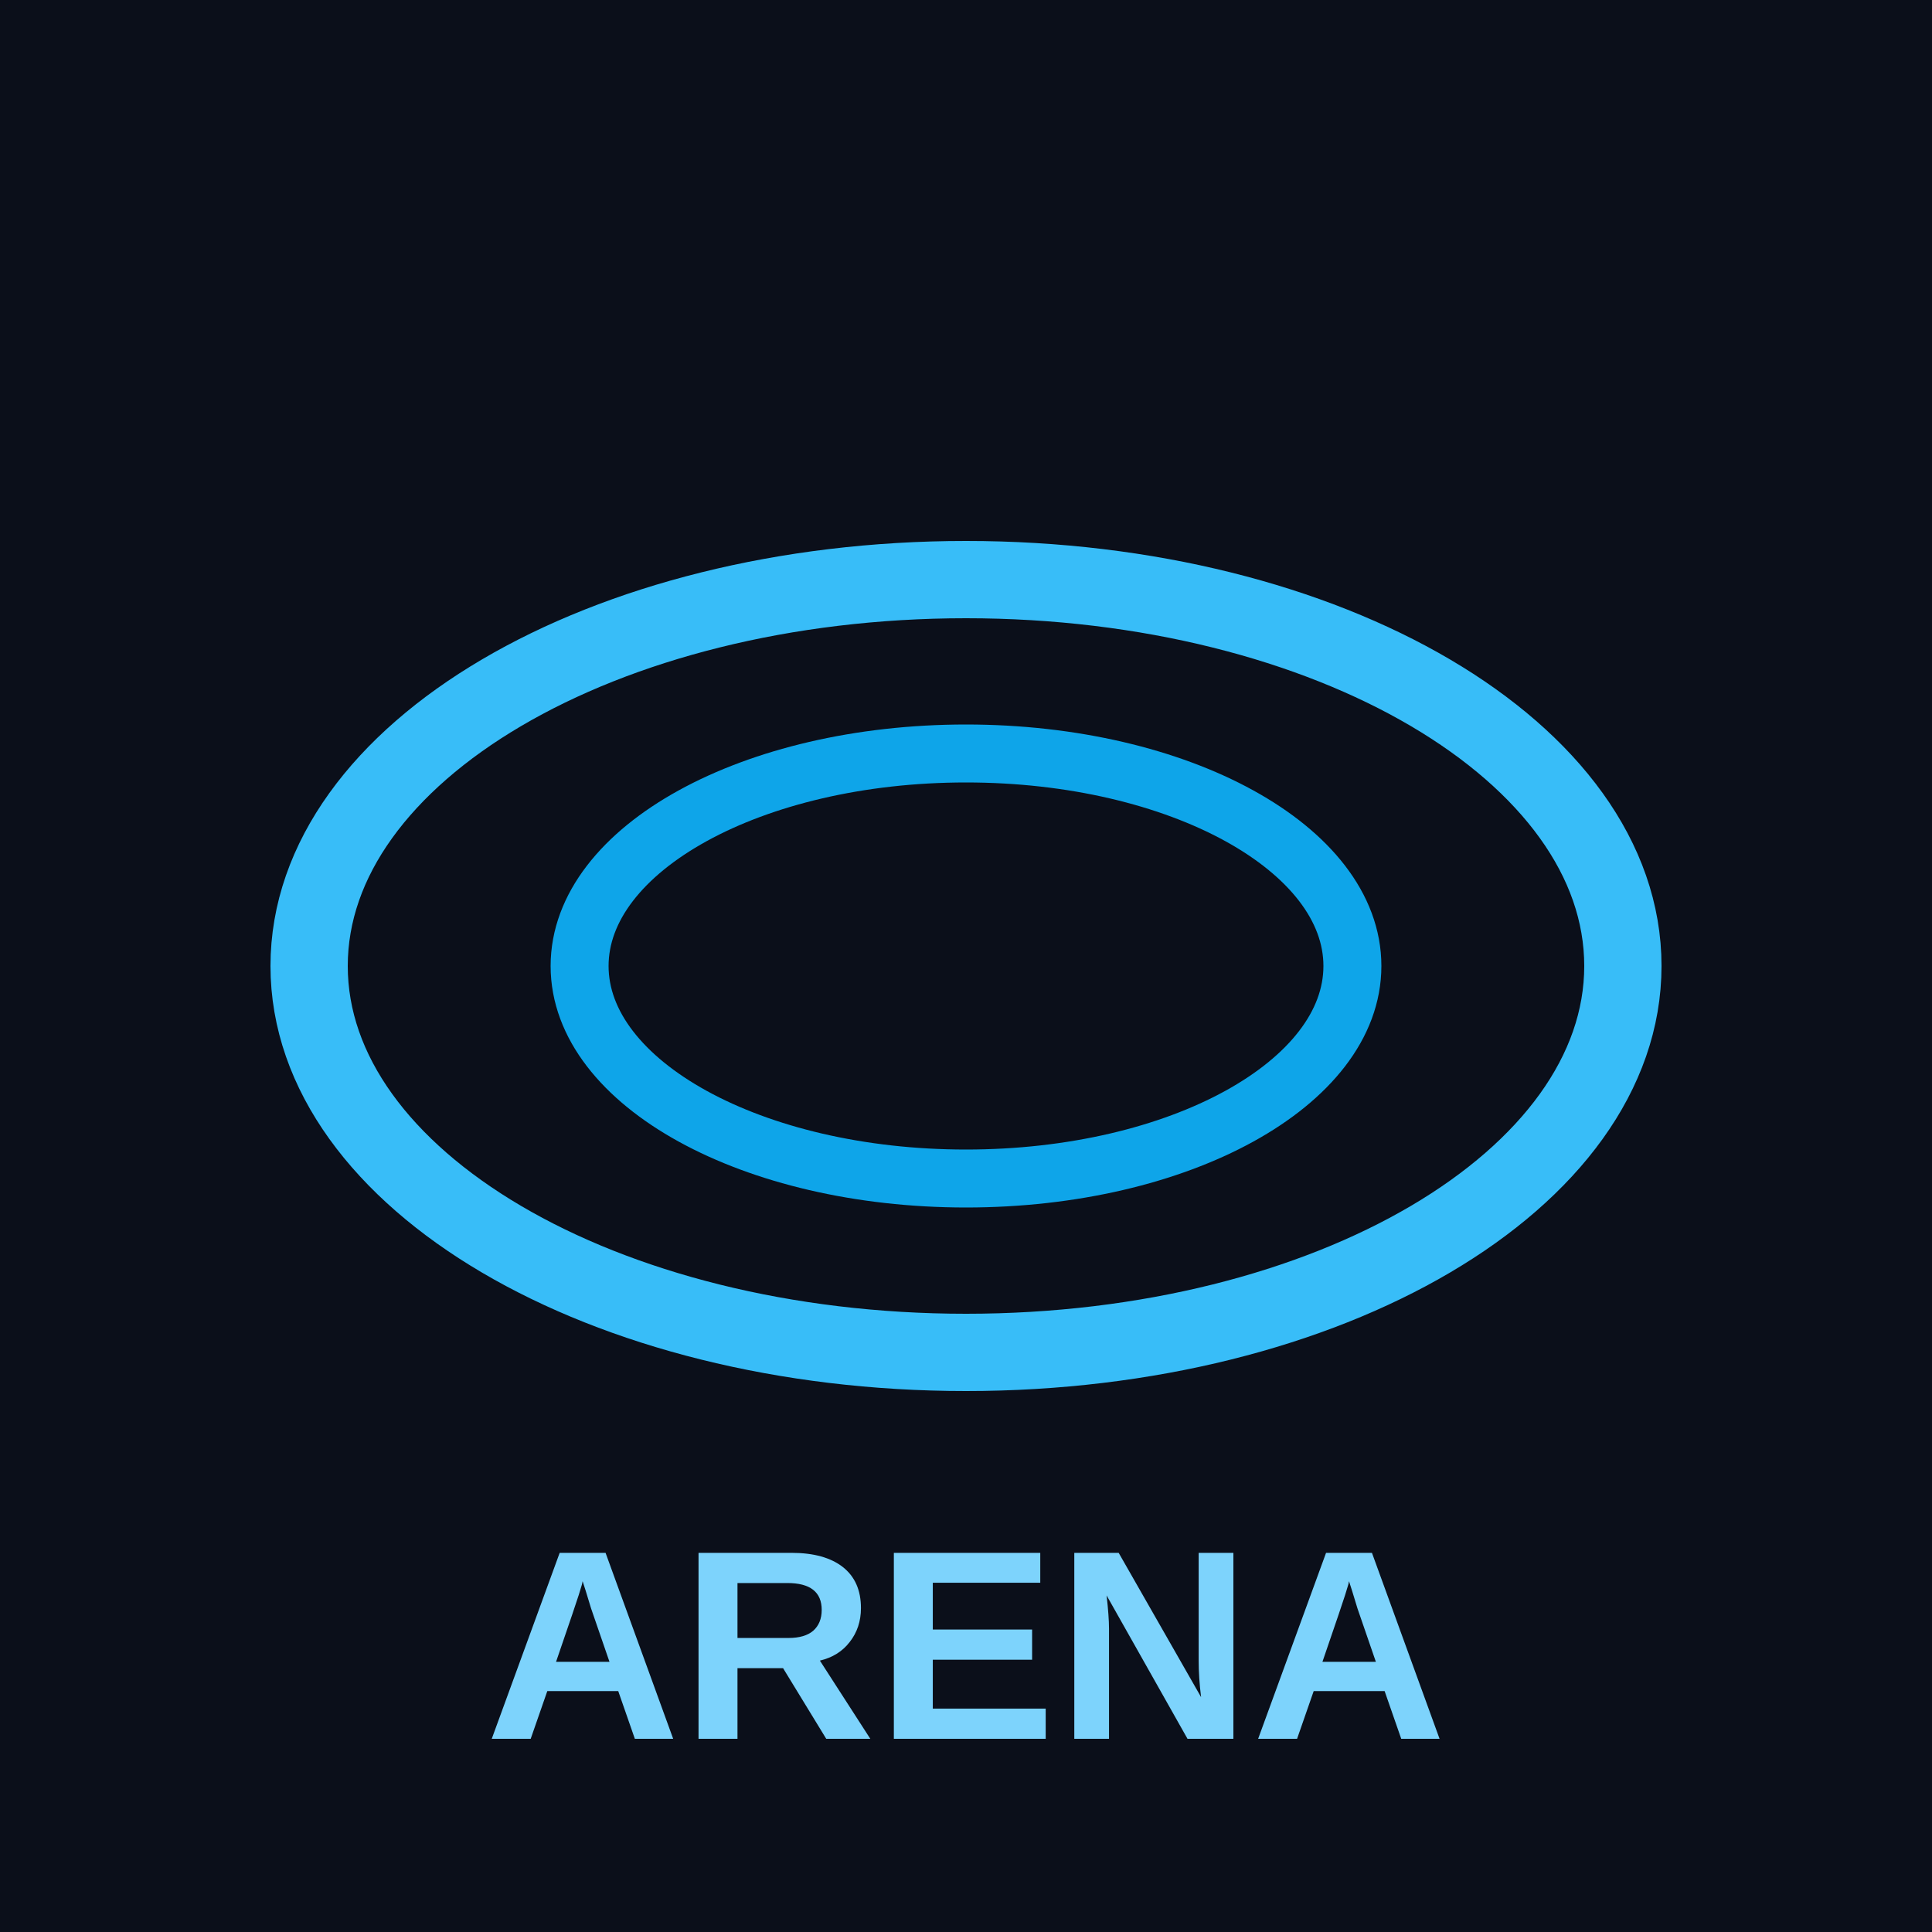
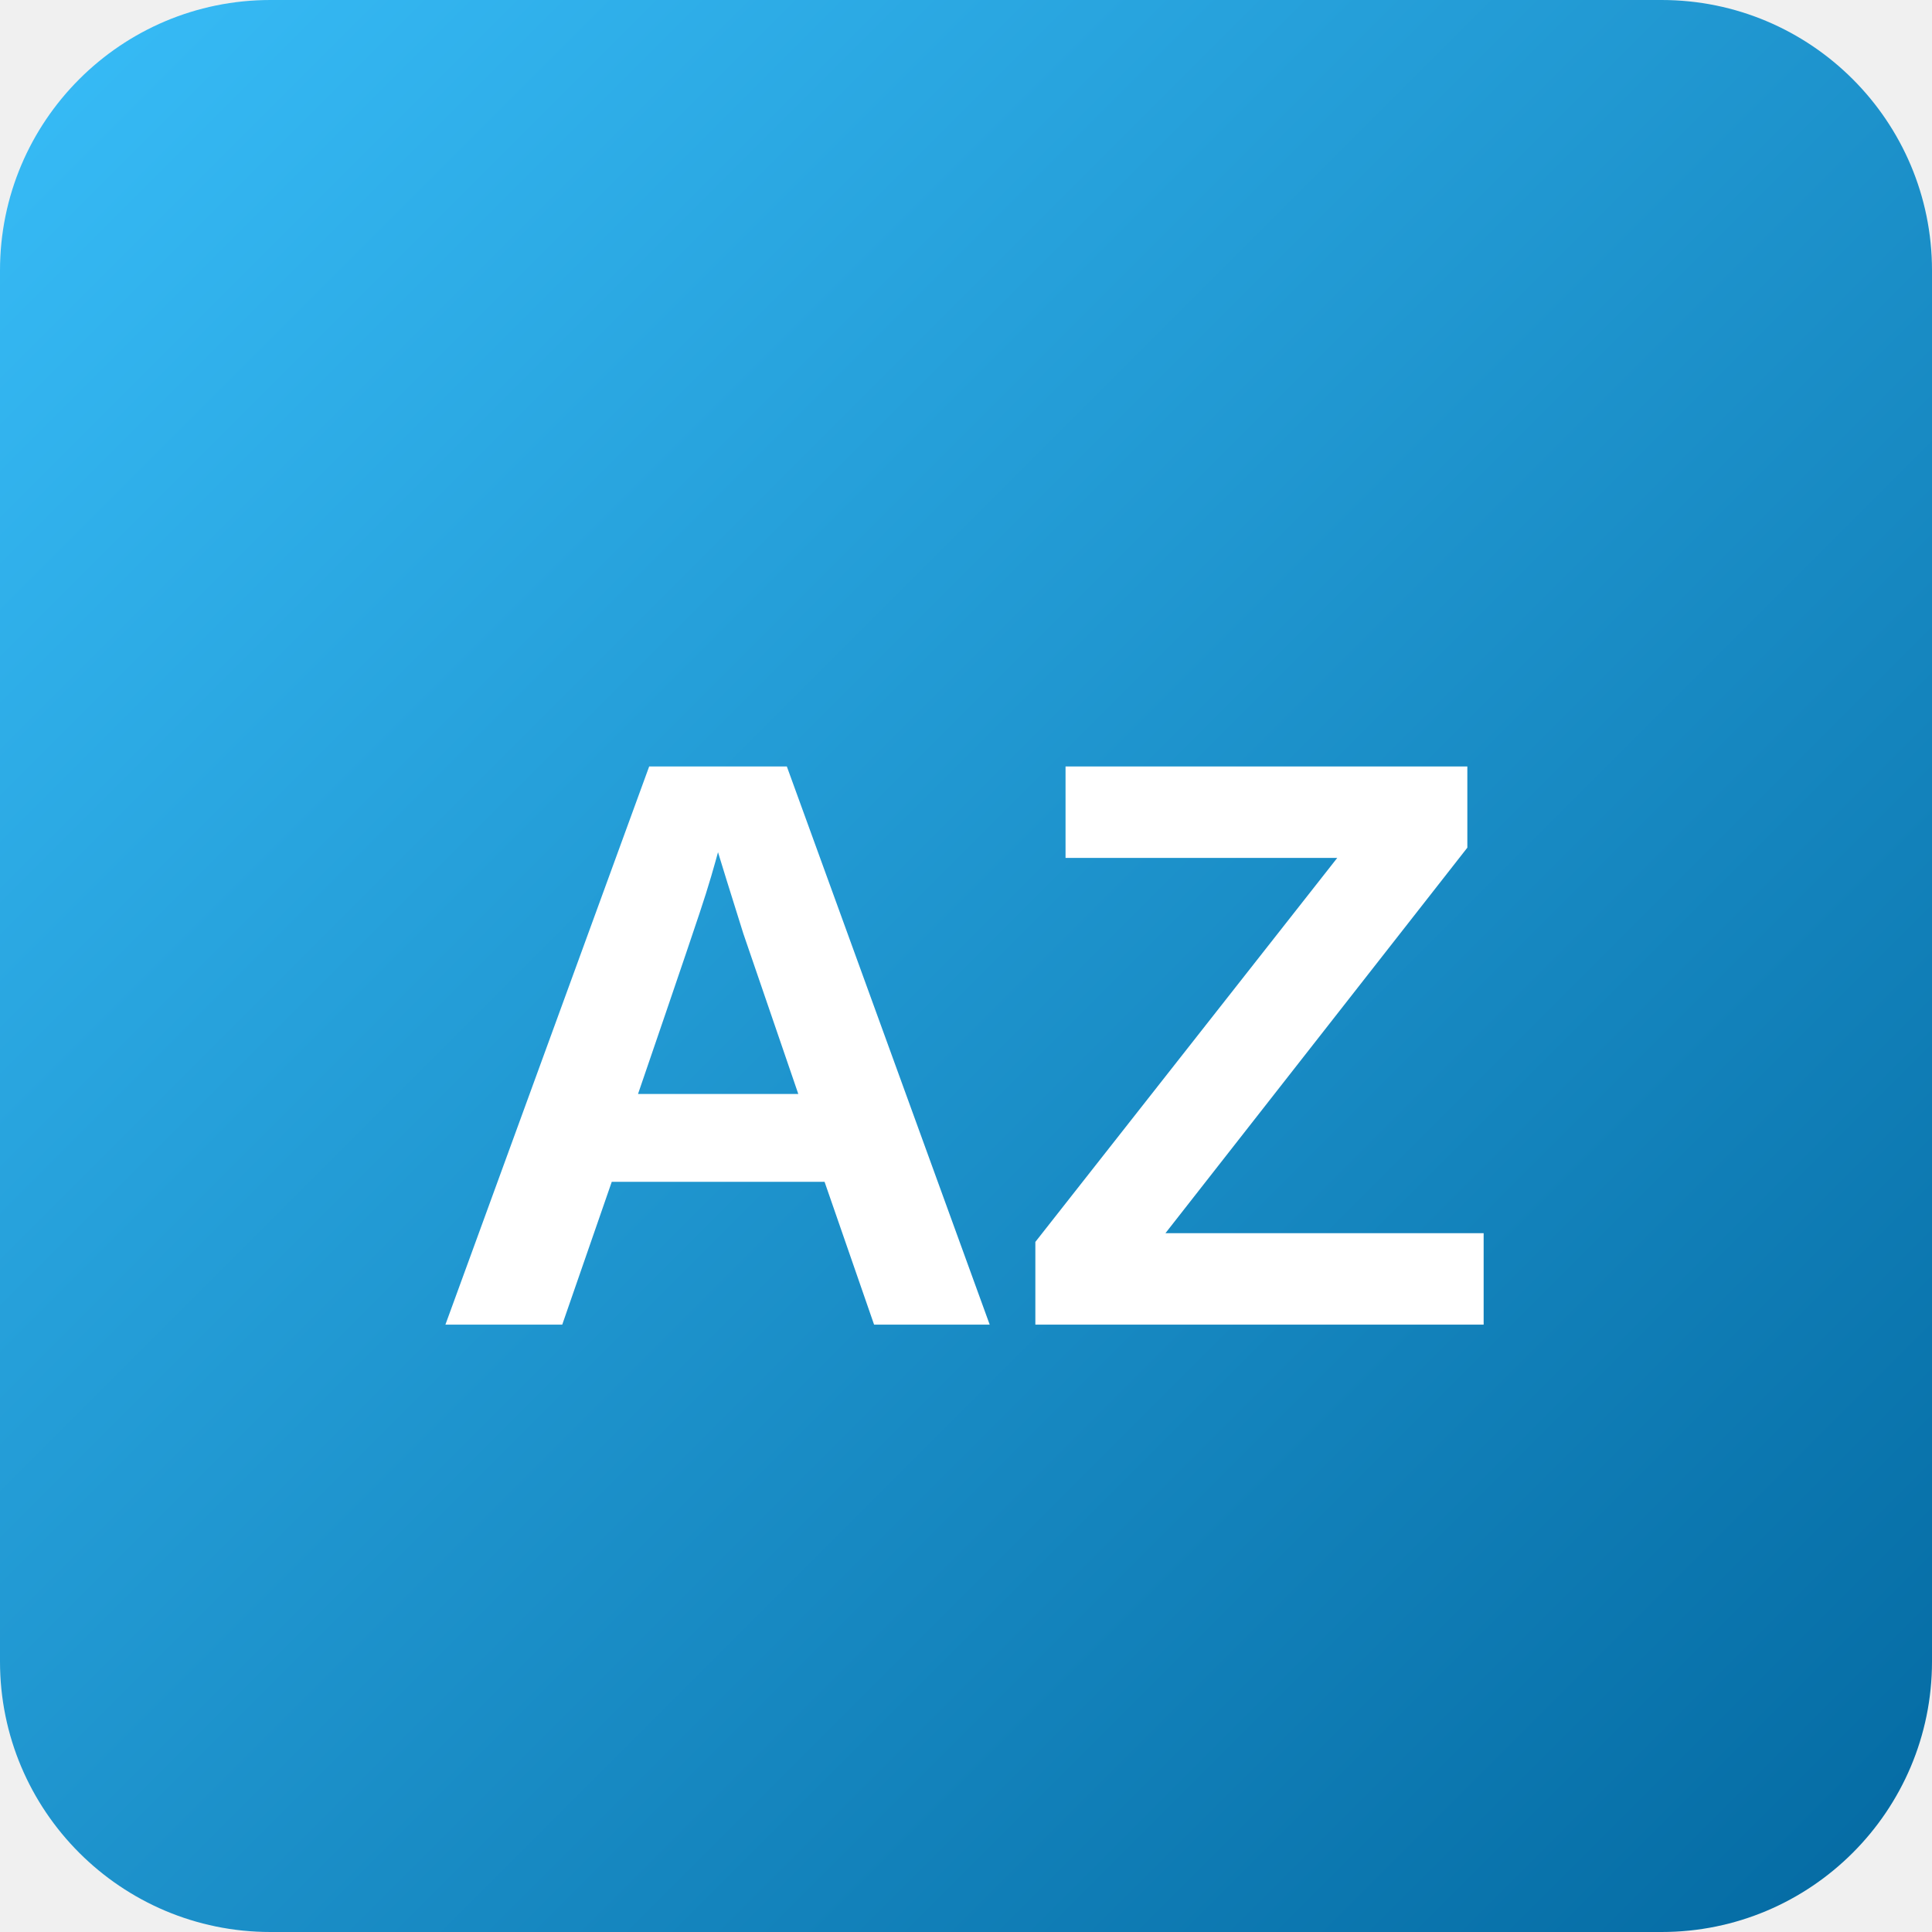
- <svg xmlns="http://www.w3.org/2000/svg" viewBox="0 0 100 100">
-   <rect width="100" height="100" fill="#0b0f1a" />
-   <ellipse cx="50" cy="50" rx="34" ry="20" fill="none" stroke="#38bdf8" stroke-width="4" />
-   <ellipse cx="50" cy="50" rx="20" ry="11" fill="none" stroke="#0ea5e9" stroke-width="3" />
-   <text x="50" y="90" font-family="Arial" font-size="14" font-weight="800" fill="#7dd3fc" text-anchor="middle">ARENA</text>
+ <svg xmlns="http://www.w3.org/2000/svg" viewBox="0 0 100 100" width="100" height="100">
+   <defs>
+     <linearGradient id="g" x1="0" y1="0" x2="1" y2="1">
+       <stop offset="0" stop-color="#38bdf8" />
+       <stop offset="1" stop-color="#0369a1" />
+     </linearGradient>
+   </defs>
+   <rect width="100" height="100" rx="14" fill="url(#g)" />
+   <text x="50" y="54" font-family="Arial, Helvetica, sans-serif" font-size="42" font-weight="800" fill="#ffffff" text-anchor="middle" dominant-baseline="central">AZ</text>
</svg>
